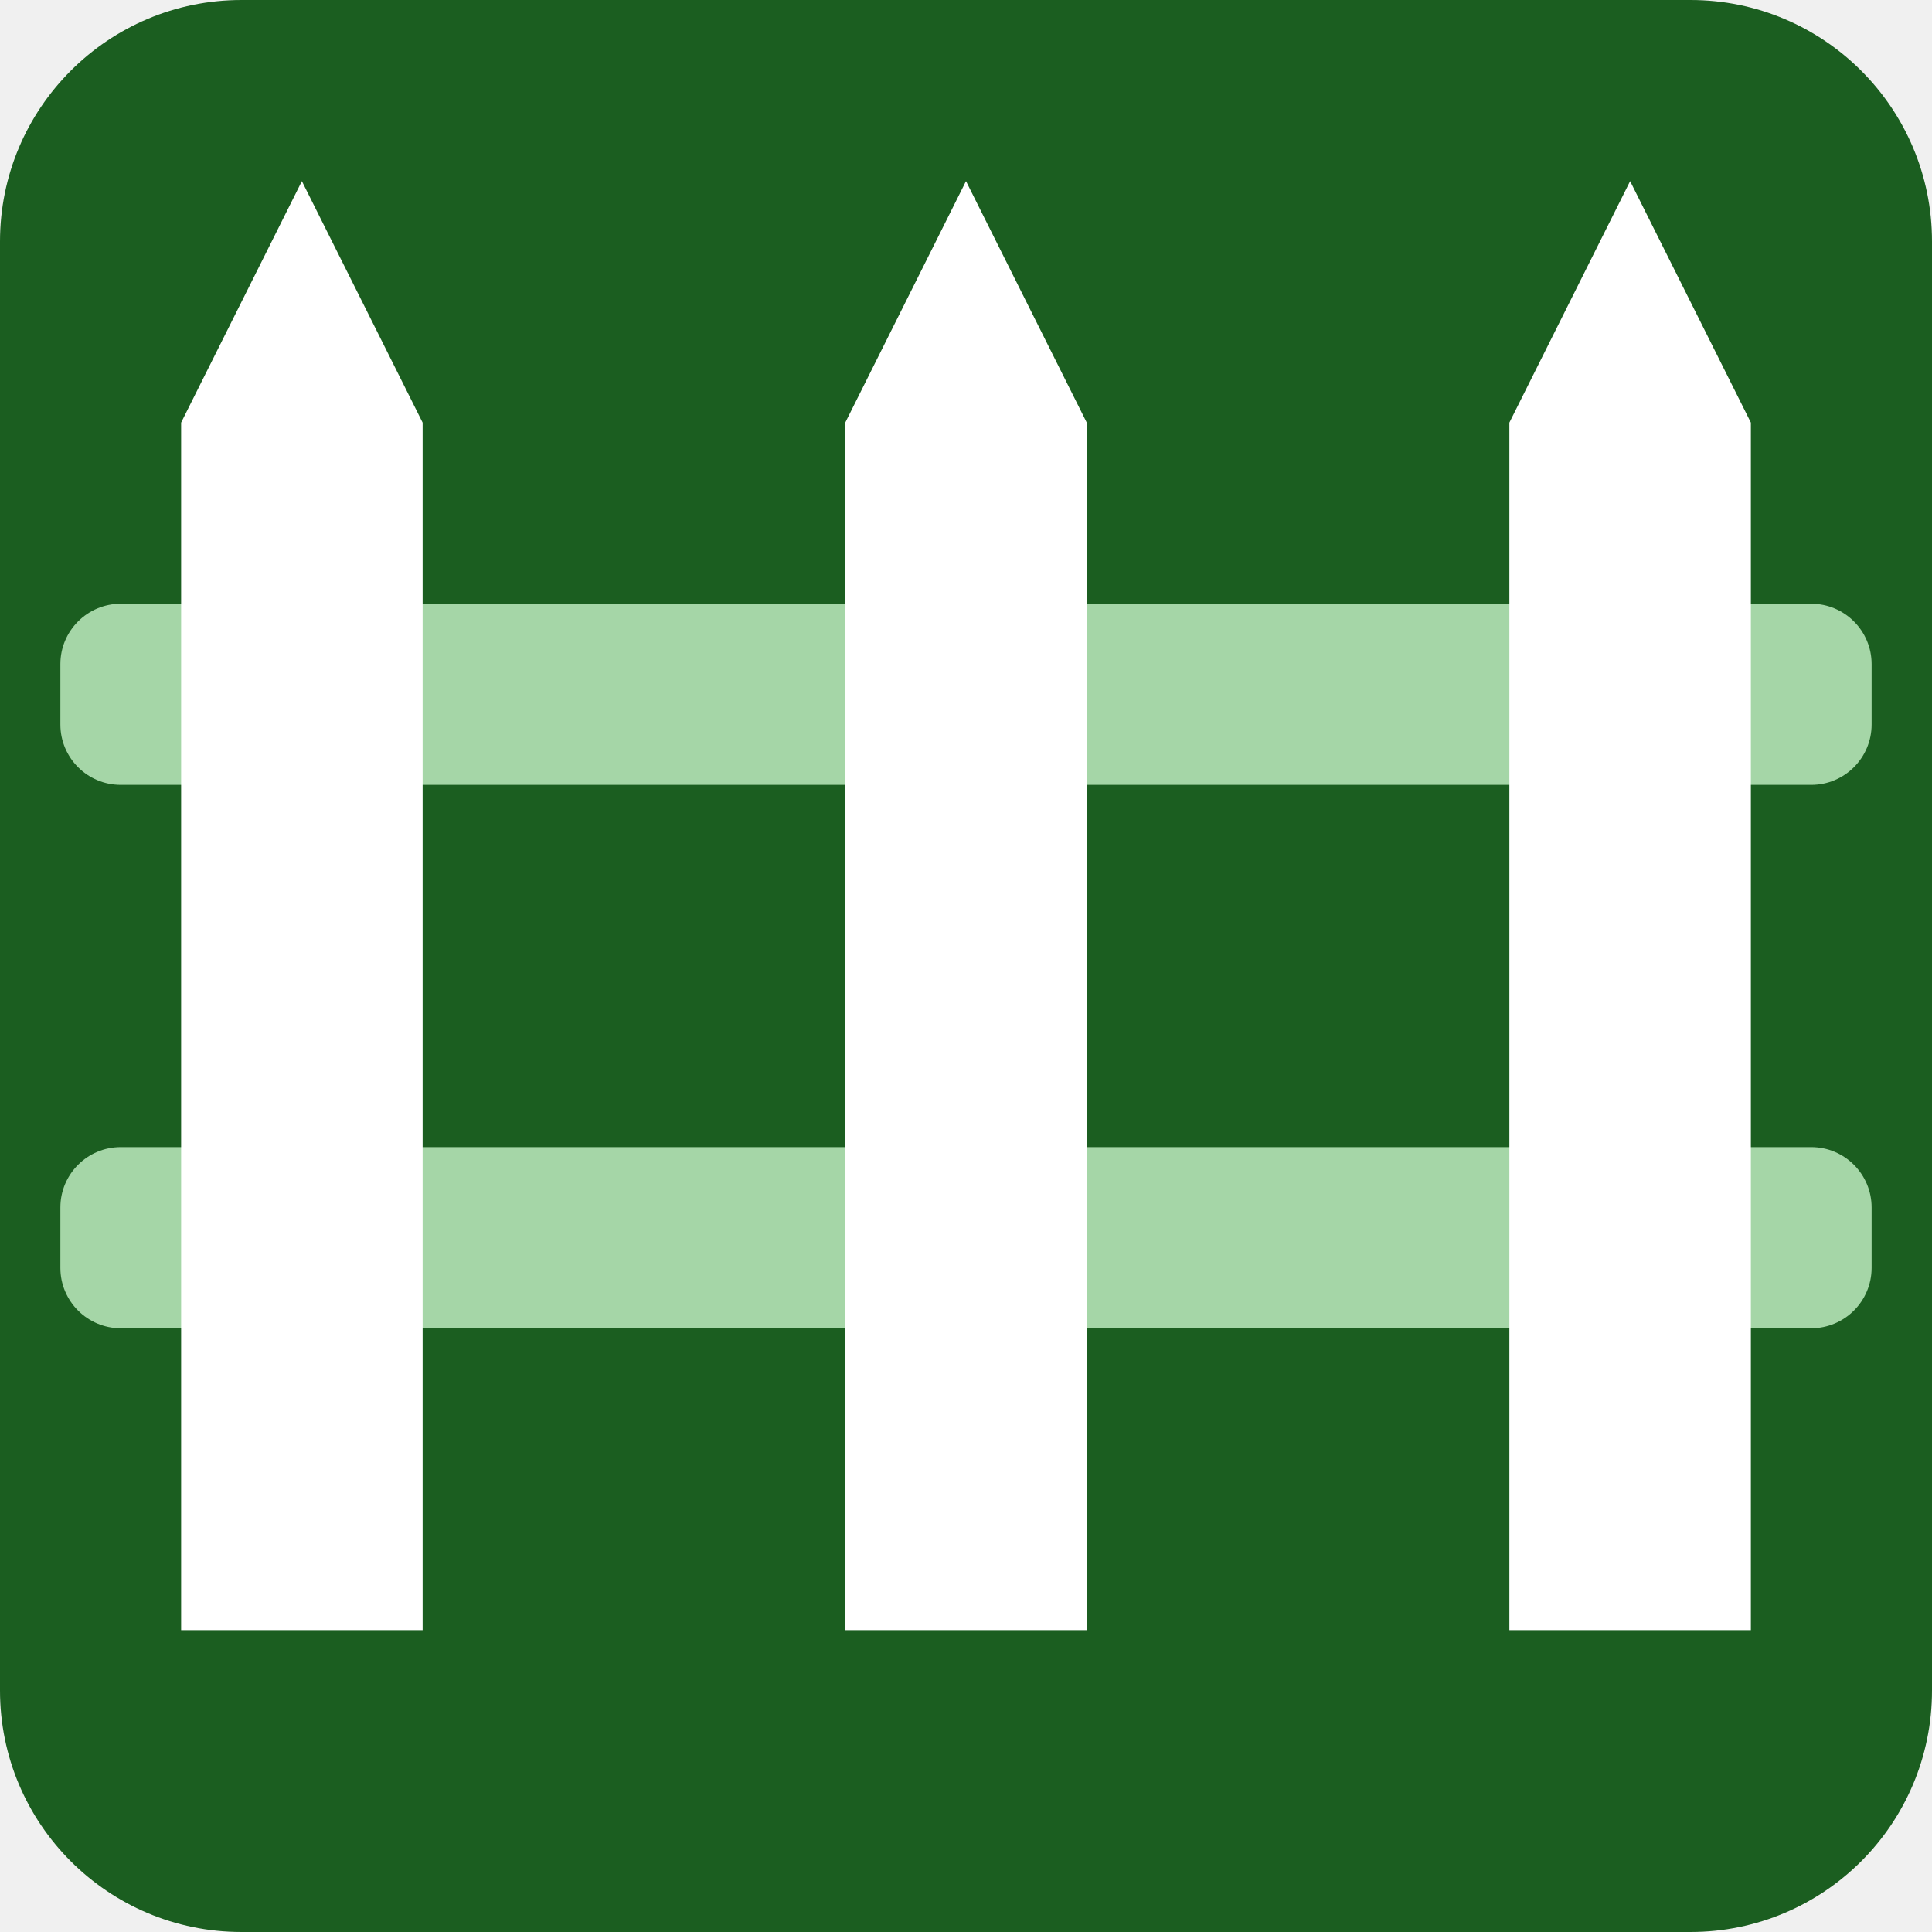
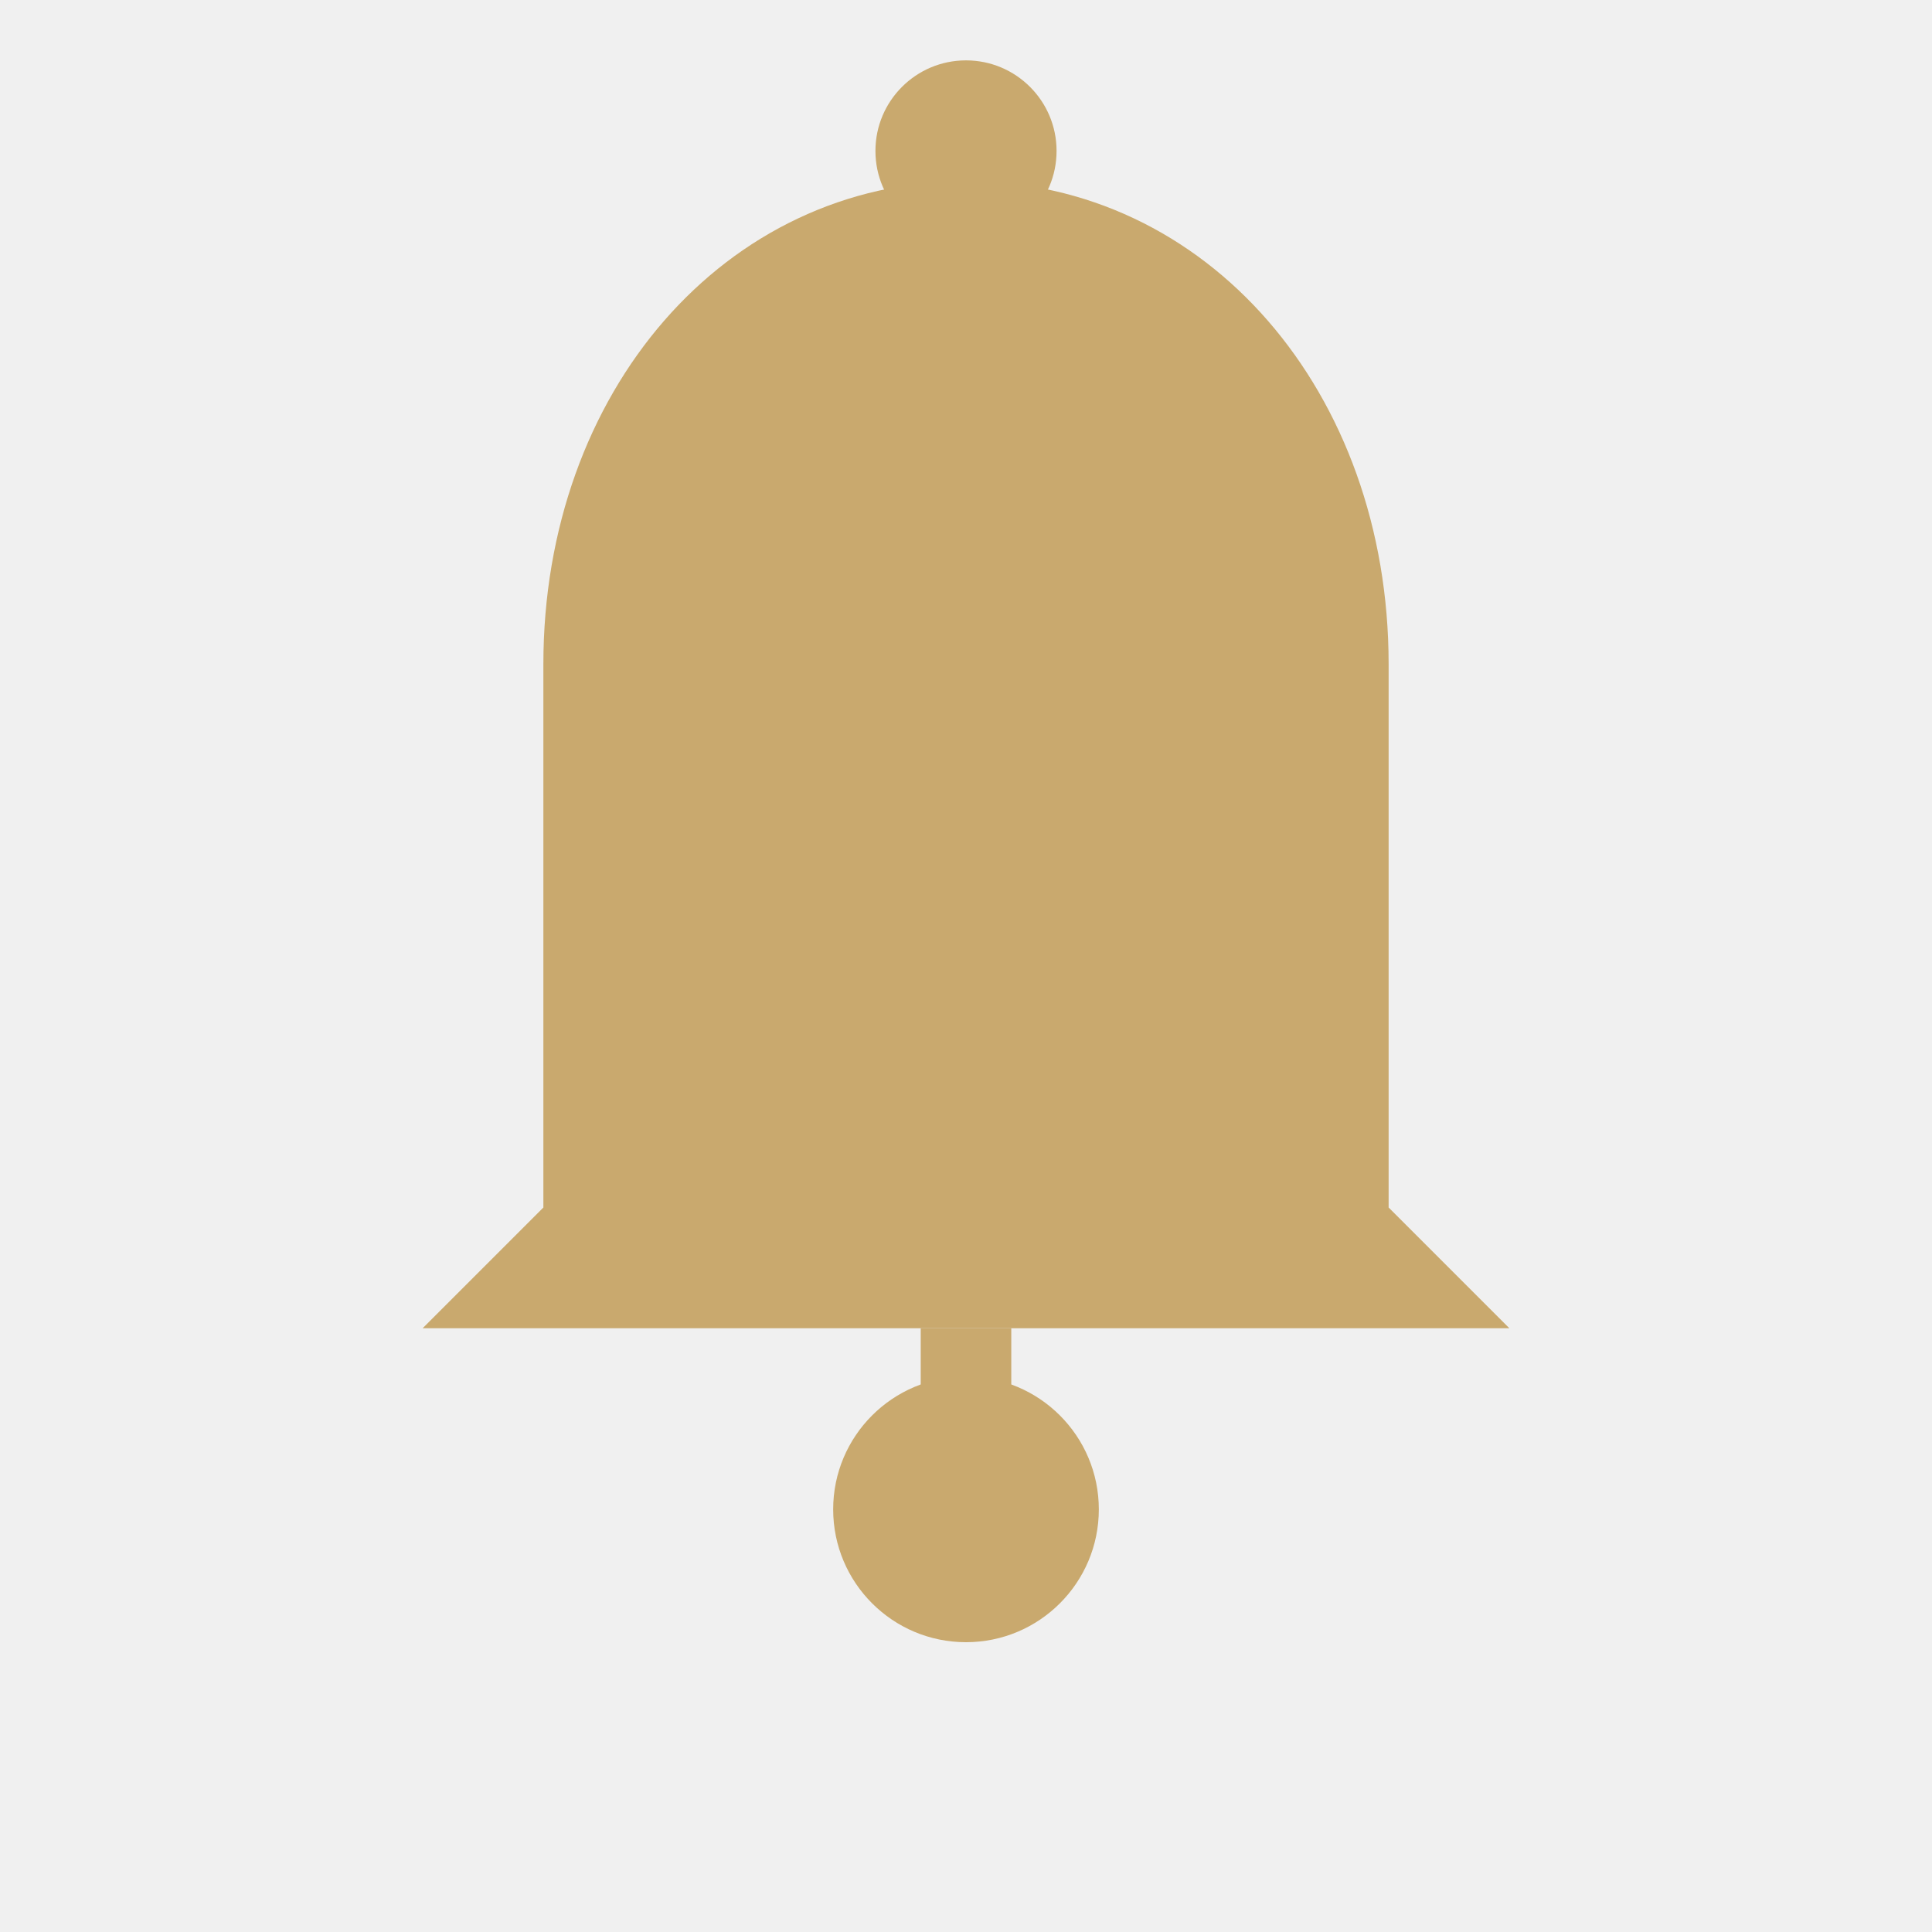
<svg xmlns="http://www.w3.org/2000/svg" viewBox="0 0 32 32">
-   <rect width="32" height="32" rx="4" fill="#1B5E20" />
-   <rect x="1" y="10" width="30" height="3" rx="1" fill="#A5D6A7" />
-   <rect x="1" y="19" width="30" height="3" rx="1" fill="#A5D6A7" />
-   <polygon points="5,3 3,7 3,27 7,27 7,7" fill="white" />
-   <polygon points="16,3 14,7 14,27 18,27 18,7" fill="white" />
-   <polygon points="27,3 25,7 25,27 29,27 29,7" fill="white" />
+   <path d="M16 3 C16 3 16 3 16 3 C12 3 9 6.5 9 11 L9 20 L7 22 L25 22 L23 20 L23 11 C23 6.5 20 3 16 3 Z" fill="#C9A96E" />
+   <rect x="14.5" y="1" width="3" height="3" rx="1.5" fill="#C9A96E" />
+   <circle cx="16" cy="25" r="2.2" fill="#C9A96E" />
+   <line x1="16" y1="22" x2="16" y2="23" stroke="#C9A96E" stroke-width="1.5" />
</svg>
